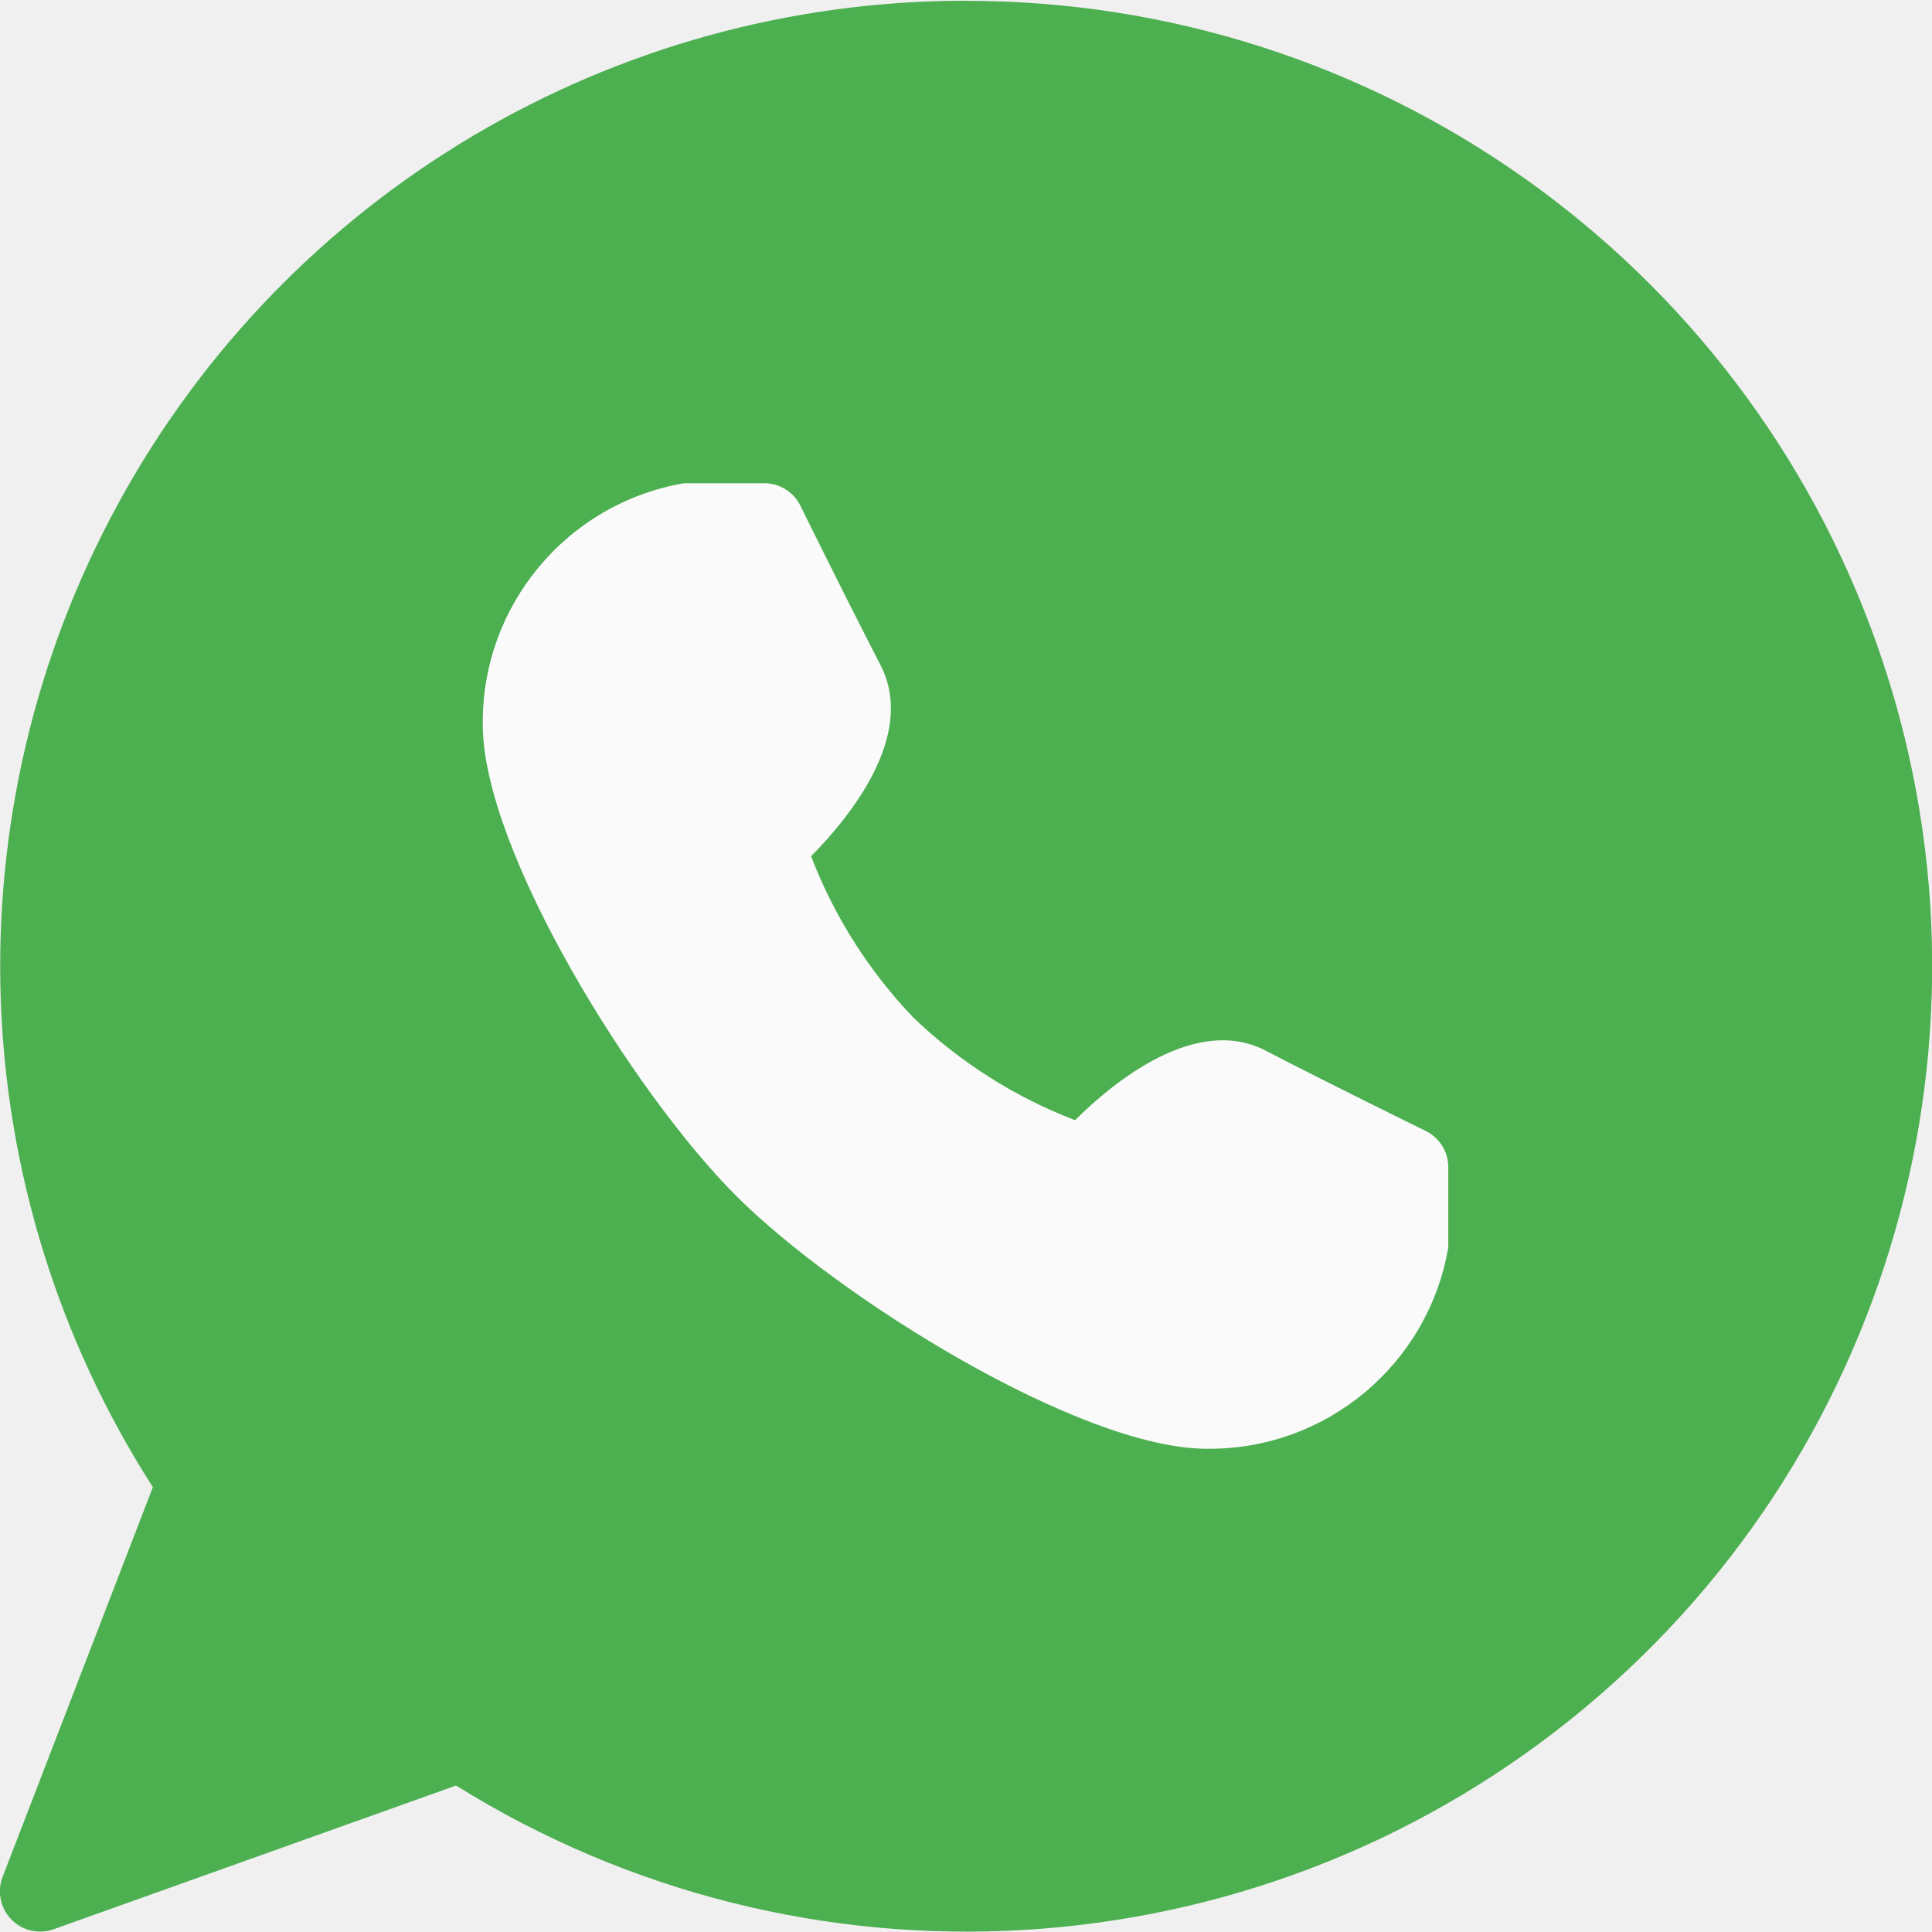
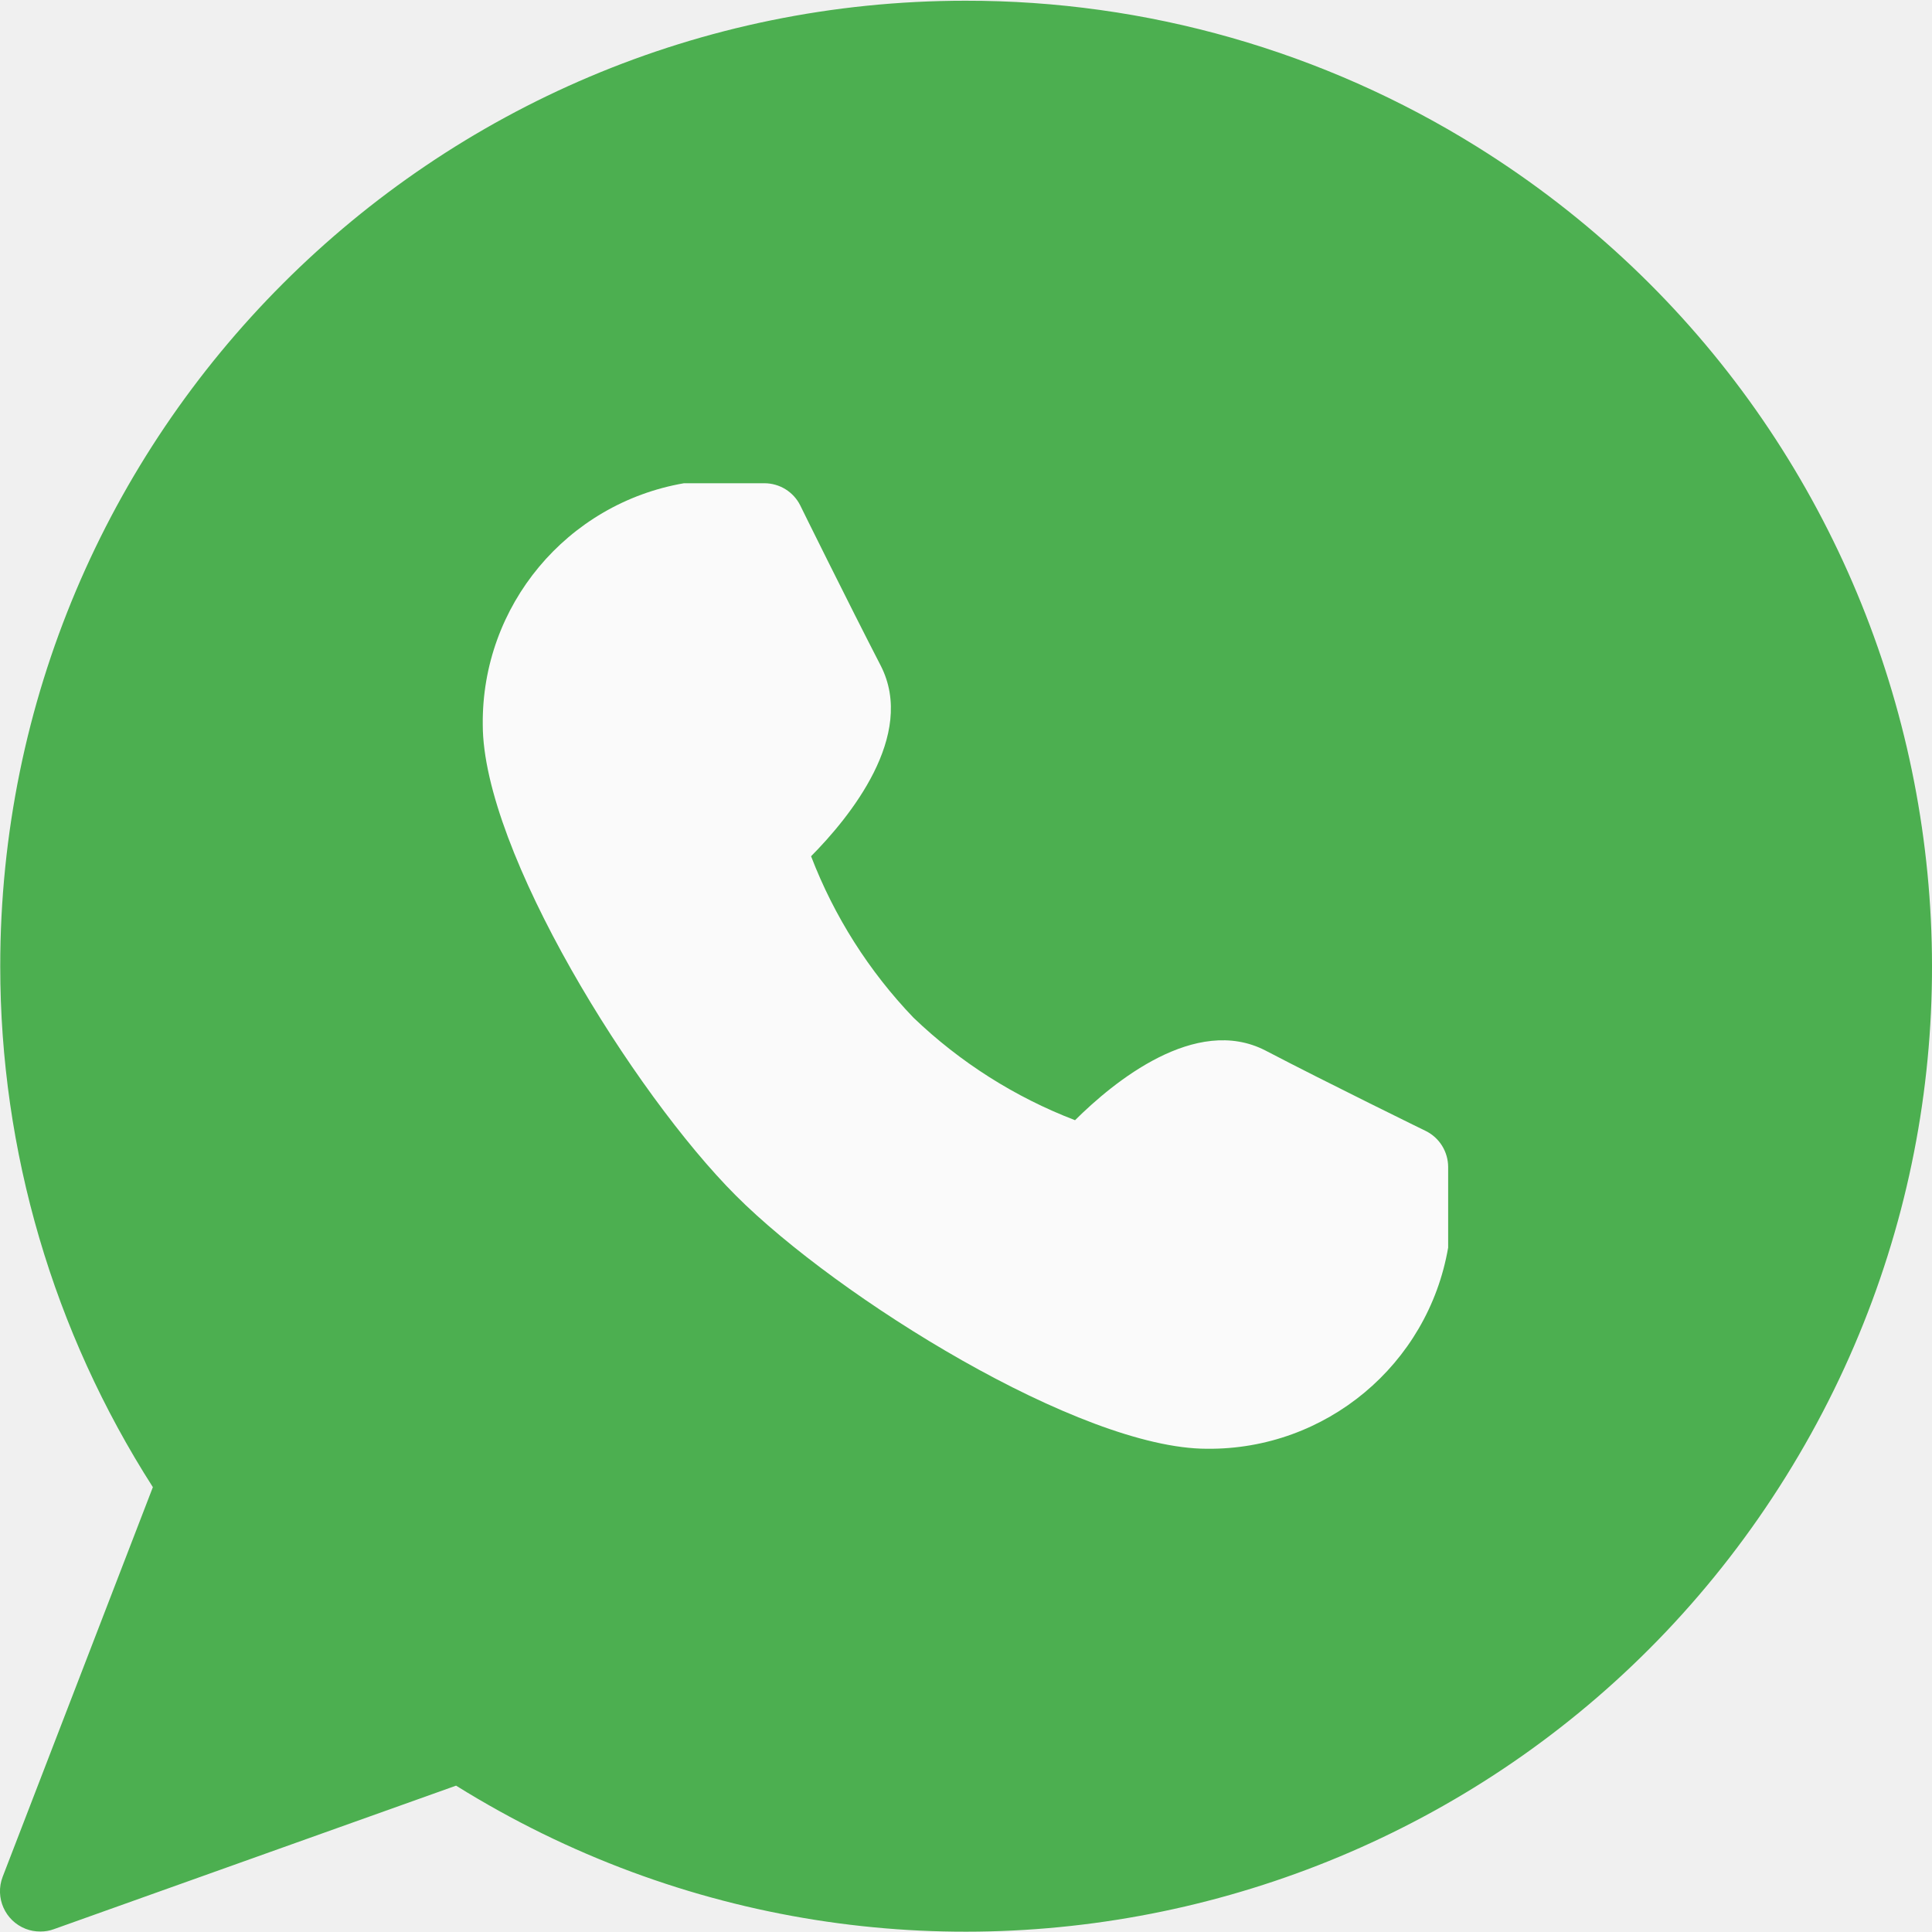
<svg xmlns="http://www.w3.org/2000/svg" width="16" height="16" viewBox="0 0 16 16" fill="none">
  <g clip-path="url(#clip0)">
-     <path d="M7.996.006a7.995 7.995 0 00-6.73 12.31L.022 15.543a.333.333 0 00.423.434l3.332-1.19A7.995 7.995 0 107.996.007z" fill="#4CAF50" />
-     <path class="path-whatsapp" d="M11.807 9.366s-.816-.4-1.327-.666c-.578-.298-1.258.26-1.577.577a4.01 4.01 0 01-1.338-.849 4.006 4.006 0 01-.848-1.337c.317-.32.873-1 .577-1.578a96.156 96.156 0 01-.667-1.328.333.333 0 00-.297-.183h-.666a2.007 2.007 0 00-1.666 1.999c0 1.046 1.252 3.056 2.096 3.9.844.845 2.854 2.097 3.9 2.097a2.007 2.007 0 002-1.666v-.666a.333.333 0 00-.187-.3z" fill="#FAFAFA" />
+     <path d="M7.996 0.006C3.58 0.007 0.001 3.587 0.002 8.003C0.002 9.532 0.441 11.028 1.266 12.316L0.022 15.543C-0.044 15.715 0.042 15.908 0.213 15.974C0.252 15.989 0.292 15.996 0.334 15.996C0.372 15.996 0.41 15.99 0.445 15.977L3.777 14.788C7.525 17.122 12.456 15.976 14.79 12.228C17.125 8.479 15.979 3.549 12.23 1.214C10.96 0.423 9.493 0.004 7.996 0.006Z" fill="#4CAF50" />
+     <path class="path-whatsapp" d="M11.807 9.366C11.807 9.366 10.991 8.967 10.48 8.7C9.902 8.402 9.222 8.96 8.903 9.277C8.405 9.086 7.95 8.797 7.565 8.428C7.196 8.043 6.908 7.589 6.717 7.091C7.034 6.771 7.59 6.092 7.294 5.513C7.03 5.002 6.627 4.186 6.627 4.185C6.571 4.073 6.456 4.002 6.33 4.002H5.664C4.694 4.17 3.988 5.016 3.998 6.001C3.998 7.047 5.25 9.057 6.094 9.901C6.938 10.746 8.948 11.998 9.995 11.998C10.979 12.008 11.826 11.302 11.993 10.332V9.666C11.993 9.538 11.921 9.422 11.807 9.366Z" fill="#FAFAFA" />
  </g>
  <defs>
    <clipPath id="clip0">
-       <path fill="#fff" d="M0 0h16v16H0z" />
+       <rect width="16" height="16" fill="white" transform="translate(0 0.000244141)" />
    </clipPath>
  </defs>
</svg>
